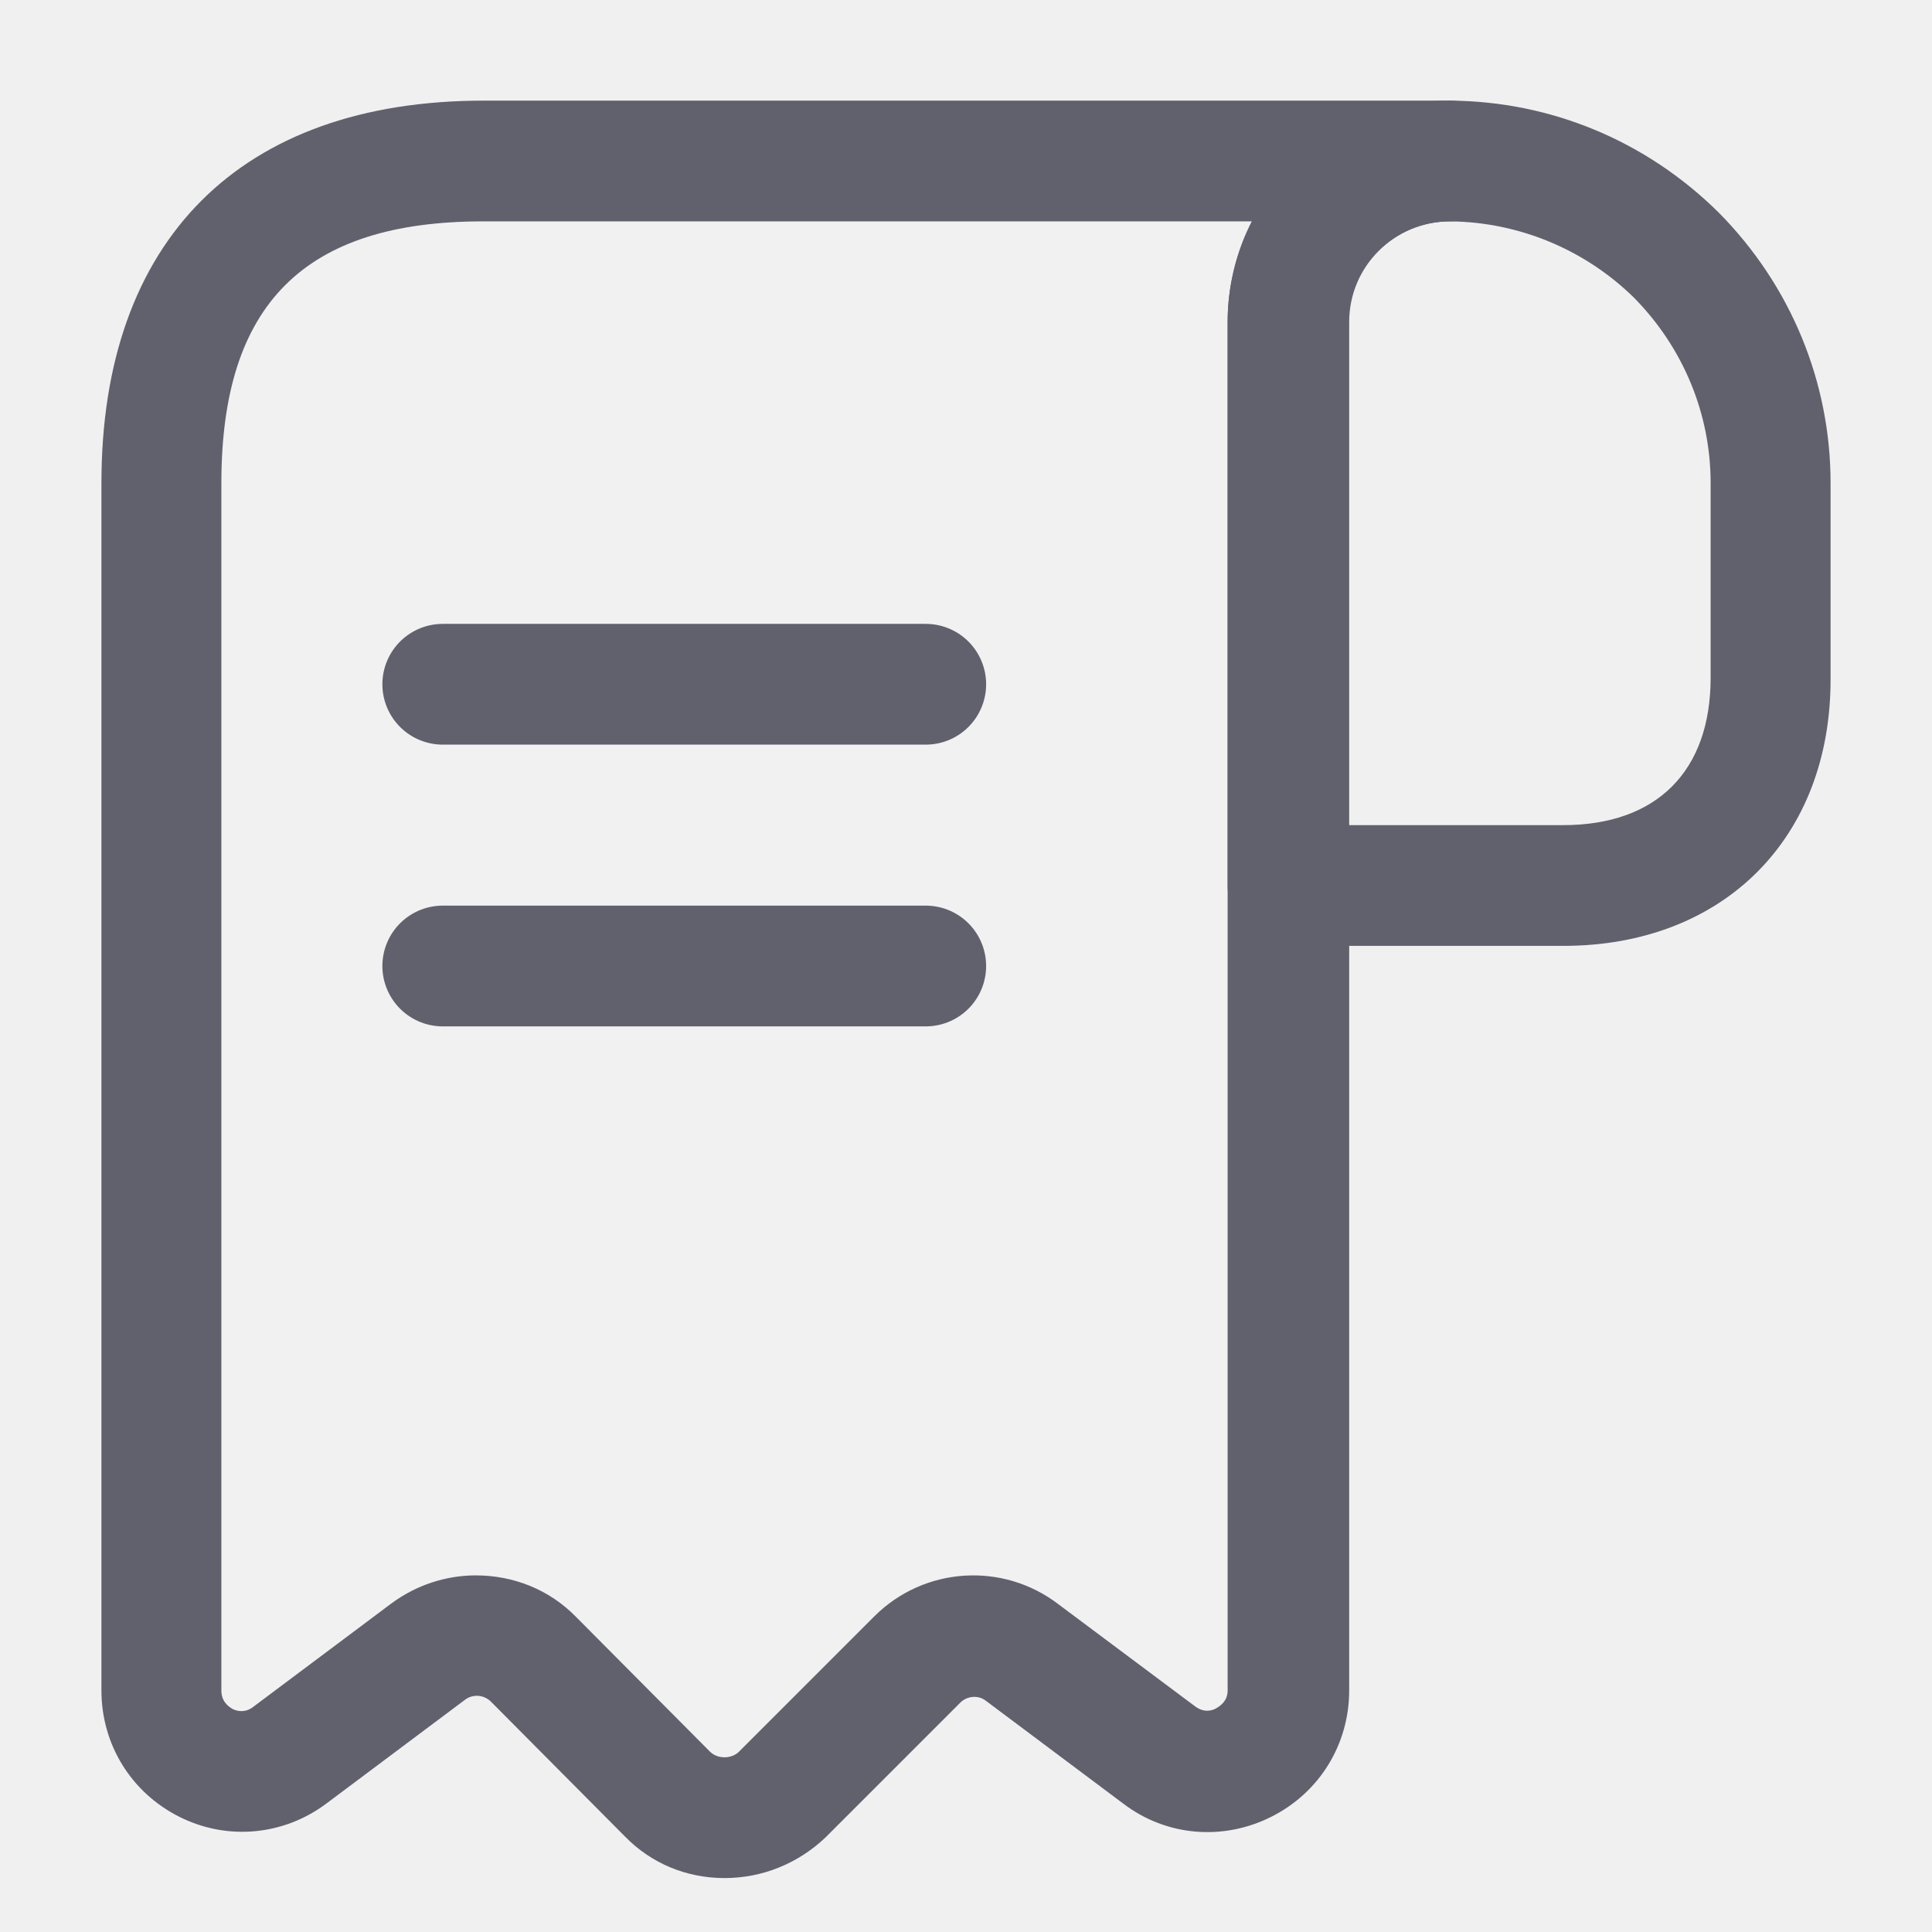
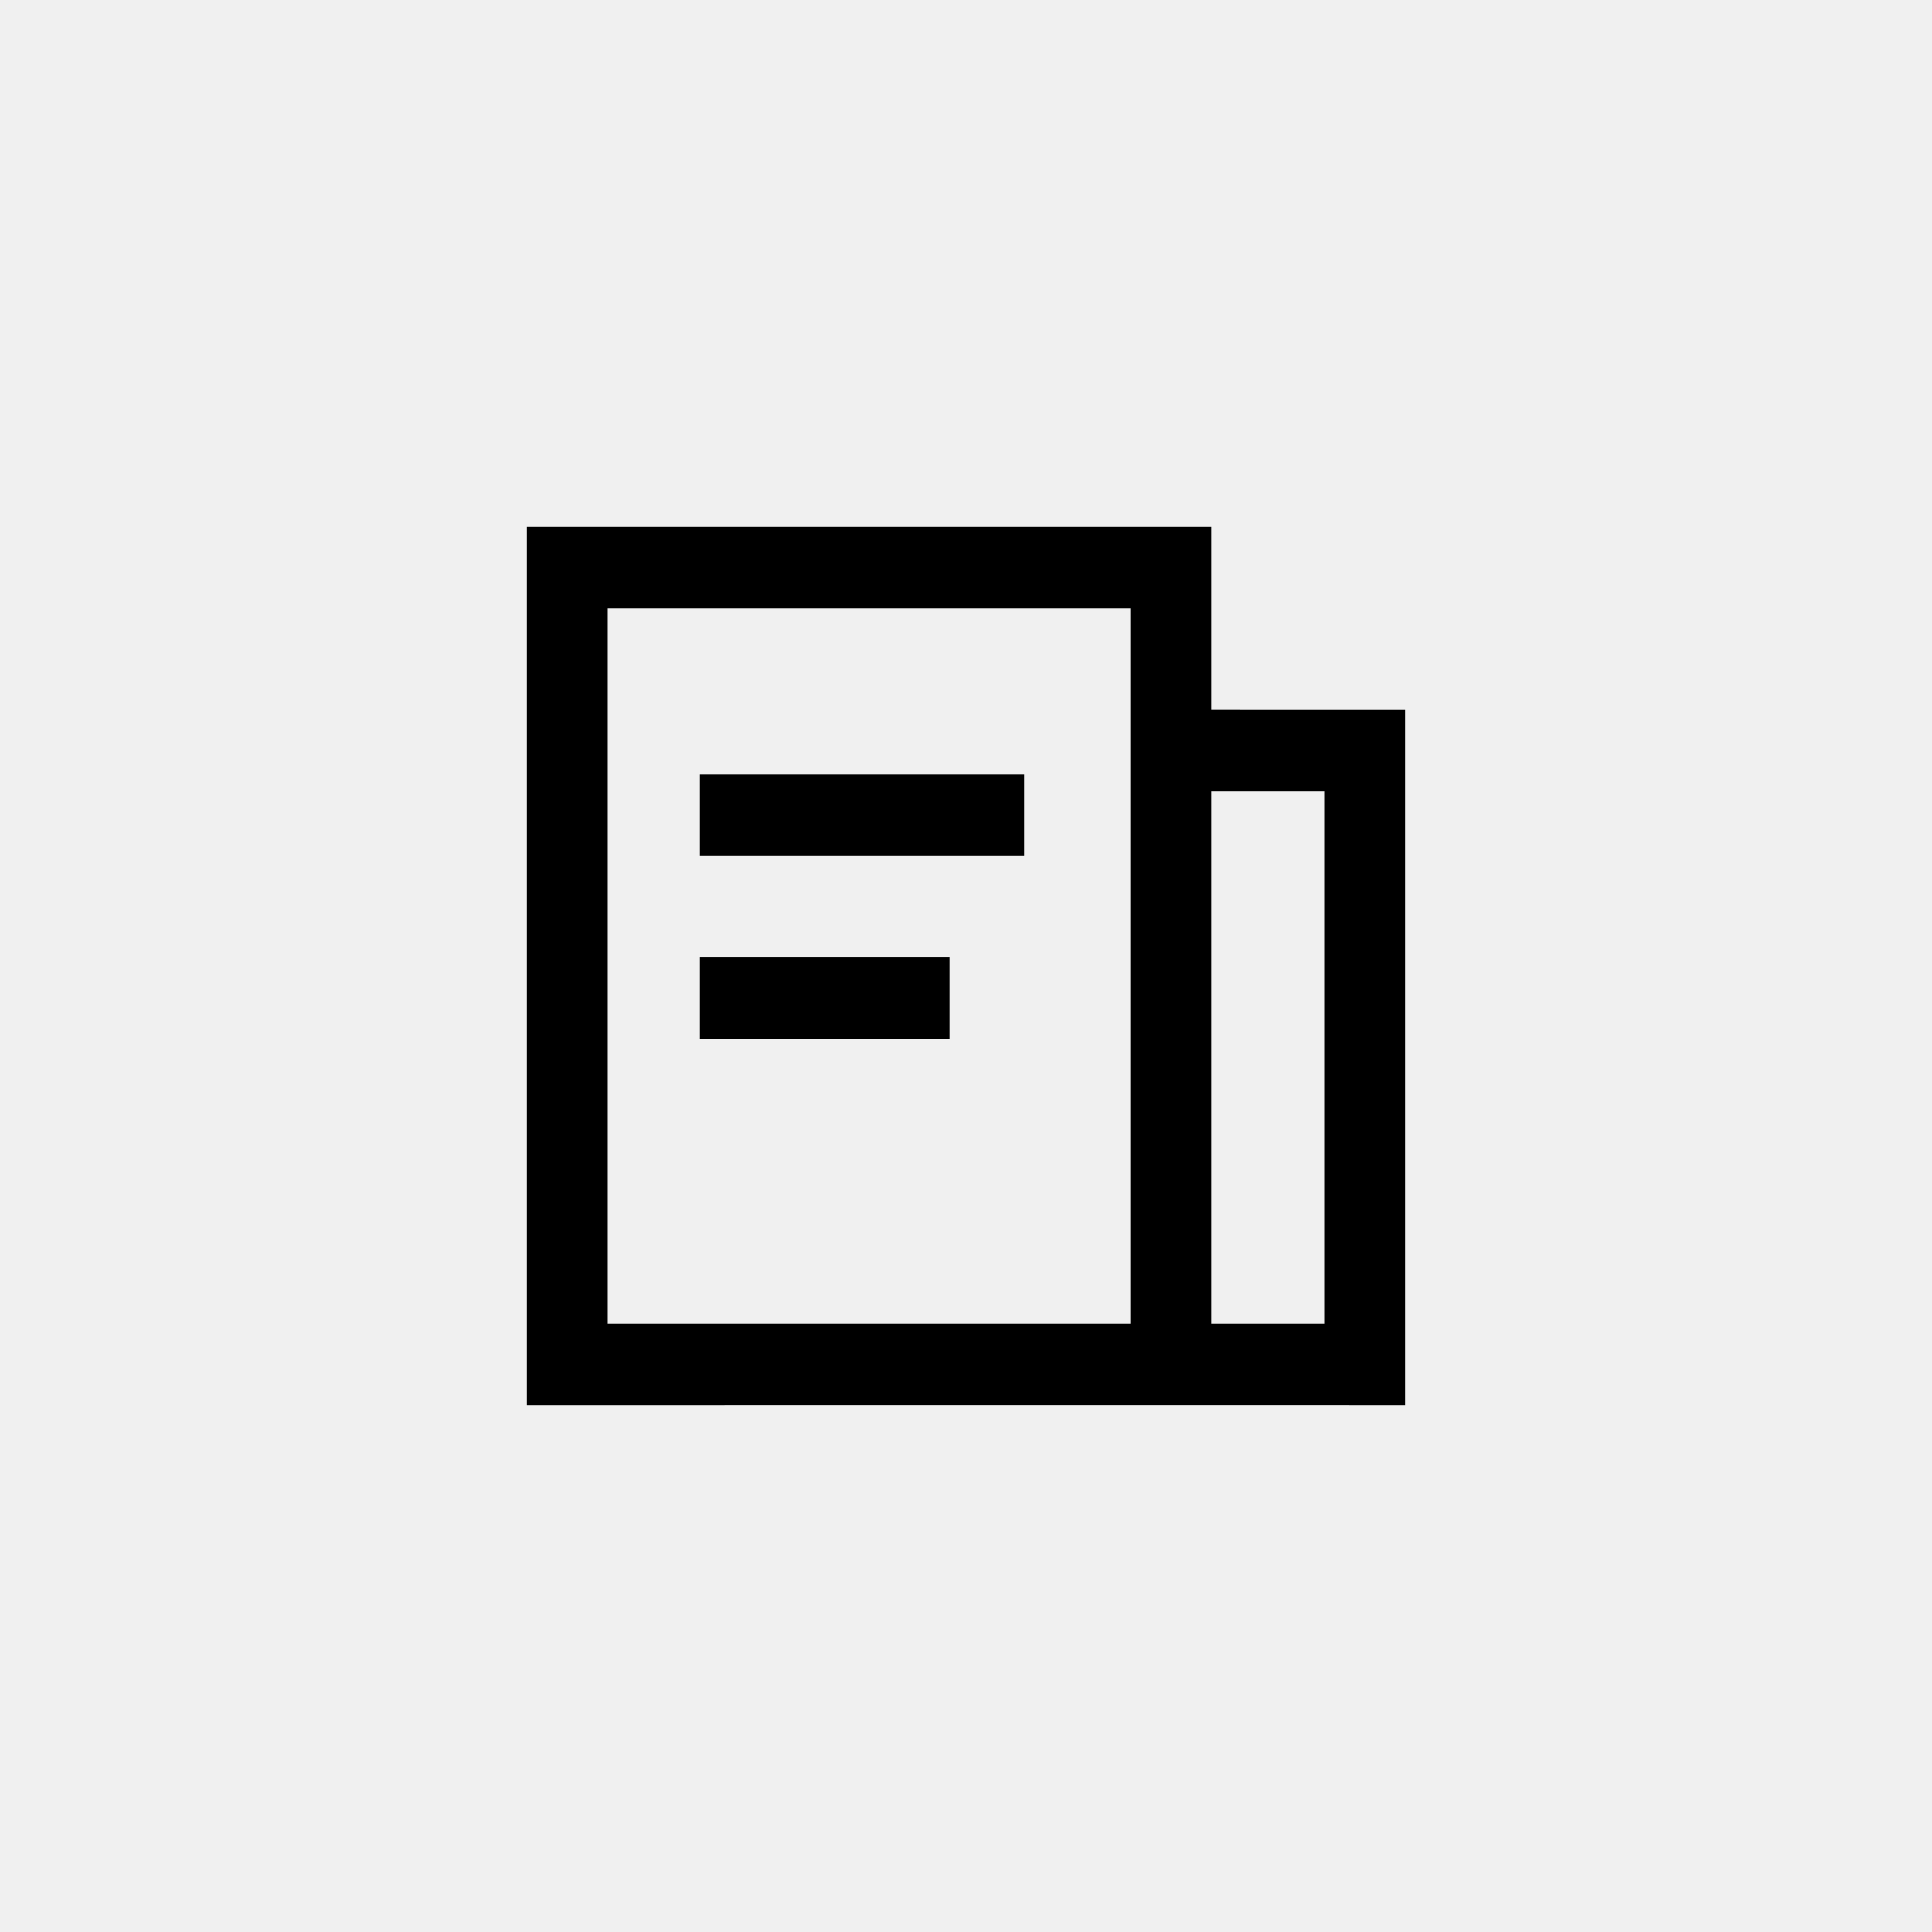
- <svg xmlns="http://www.w3.org/2000/svg" width="24" height="24" viewBox="0 0 24 24" fill="none">
-   <path d="M19.42 11.75H16C15.59 11.75 15.25 11.41 15.25 11V4.01C15.25 3.27 15.54 2.58 16.06 2.06C16.58 1.54 17.27 1.25 18.01 1.25H18.02C19.27 1.26 20.45 1.75 21.35 2.64C22.25 3.55 22.74 4.75 22.74 6V8.42C22.75 10.41 21.41 11.75 19.42 11.75ZM16.75 10.25H19.42C20.58 10.25 21.25 9.58 21.25 8.42V6C21.25 5.14 20.91 4.32 20.3 3.7C19.69 3.1 18.87 2.76 18.02 2.75C18.02 2.75 18.02 2.75 18.01 2.75C17.68 2.75 17.36 2.88 17.12 3.12C16.88 3.36 16.75 3.67 16.75 4.01V10.25Z" fill="#61616E" />
-   <path d="M7.16 20.09C6.82 19.74 6.37 19.57 5.91 19.57C5.54 19.57 5.17 19.69 4.86 19.92L3.15 21.2C3.05 21.28 2.95 21.26 2.89 21.23C2.84 21.2 2.75 21.14 2.75 21V6C2.75 3.78 3.78 2.75 6 2.75H15.55C15.36 3.12 15.25 3.55 15.25 4V21C15.25 21.13 15.16 21.19 15.11 21.22C15.06 21.25 14.96 21.28 14.85 21.2L13.15 19.93C12.46 19.4 11.48 19.46 10.86 20.08L9.18 21.76C9.12 21.82 9.04 21.83 9 21.83C8.96 21.83 8.88 21.82 8.82 21.76L7.16 20.09Z" fill="white" fill-opacity="0.1" />
-   <path d="M9 23.33C8.53 23.33 8.09 23.15 7.76 22.81L6.1 21.14C6.01 21.05 5.87 21.04 5.77 21.12L4.06 22.4C3.53 22.8 2.83 22.87 2.23 22.57C1.63 22.27 1.26 21.67 1.26 21V6C1.26 2.98 2.99 1.25 6.01 1.25H18.01C18.42 1.25 18.76 1.59 18.76 2C18.76 2.41 18.42 2.75 18.01 2.75C17.32 2.75 16.76 3.31 16.76 4V21C16.76 21.67 16.39 22.27 15.79 22.57C15.19 22.87 14.49 22.81 13.96 22.41L12.25 21.13C12.15 21.05 12.01 21.07 11.93 21.15L10.25 22.83C9.91 23.15 9.47 23.33 9 23.33ZM5.91 19.57C6.37 19.57 6.82 19.74 7.16 20.09L8.82 21.76C8.88 21.82 8.96 21.83 9 21.83C9.04 21.83 9.12 21.82 9.18 21.76L10.86 20.08C11.48 19.46 12.46 19.4 13.15 19.93L14.85 21.2C14.96 21.28 15.06 21.25 15.11 21.22C15.16 21.19 15.25 21.13 15.25 21V4C15.25 3.55 15.36 3.12 15.55 2.75H6C3.78 2.75 2.75 3.78 2.75 6V21C2.75 21.14 2.84 21.2 2.89 21.23C2.95 21.26 3.05 21.28 3.15 21.2L4.86 19.92C5.17 19.69 5.54 19.57 5.91 19.57Z" fill="#61616E" />
-   <path d="M5.5 8.5H11.5" stroke="#61616E" stroke-width="1.5" stroke-linecap="round" />
-   <path d="M5.5 12H11.5" stroke="#61616E" stroke-width="1.5" stroke-linecap="round" />
+ <svg xmlns="http://www.w3.org/2000/svg" width="44px" height="44px" viewBox="0 0 44 44" version="1.1">
+   <g id="App" stroke="none" stroke-width="1" fill="none" fill-rule="evenodd">
+     <g id="Fund_9M-AI-Stategy-Fund" transform="translate(-330, -52)" fill="#000000" fill-rule="nonzero">
+       <g id="History" transform="translate(330, 52)">
+         <path d="M27.585,12 L27.585,16.169 L32,16.17 L32,32 L27.585,31.999 L12,32 L12,12 L27.585,12 Z M25.743,13.856 L13.842,13.856 L13.842,30.144 L25.743,30.144 L25.743,13.856 Z M30.158,18.026 L27.585,18.026 L27.585,30.144 L30.158,30.144 L30.158,18.026 Z M21.625,21.807 L21.625,23.664 L15.941,23.664 L15.941,21.807 L21.625,21.807 Z M23.324,17.641 L23.324,19.497 L15.941,19.497 L15.941,17.641 L23.324,17.641 Z" id="形状结合" />
+       </g>
+     </g>
+   </g>
</svg>
